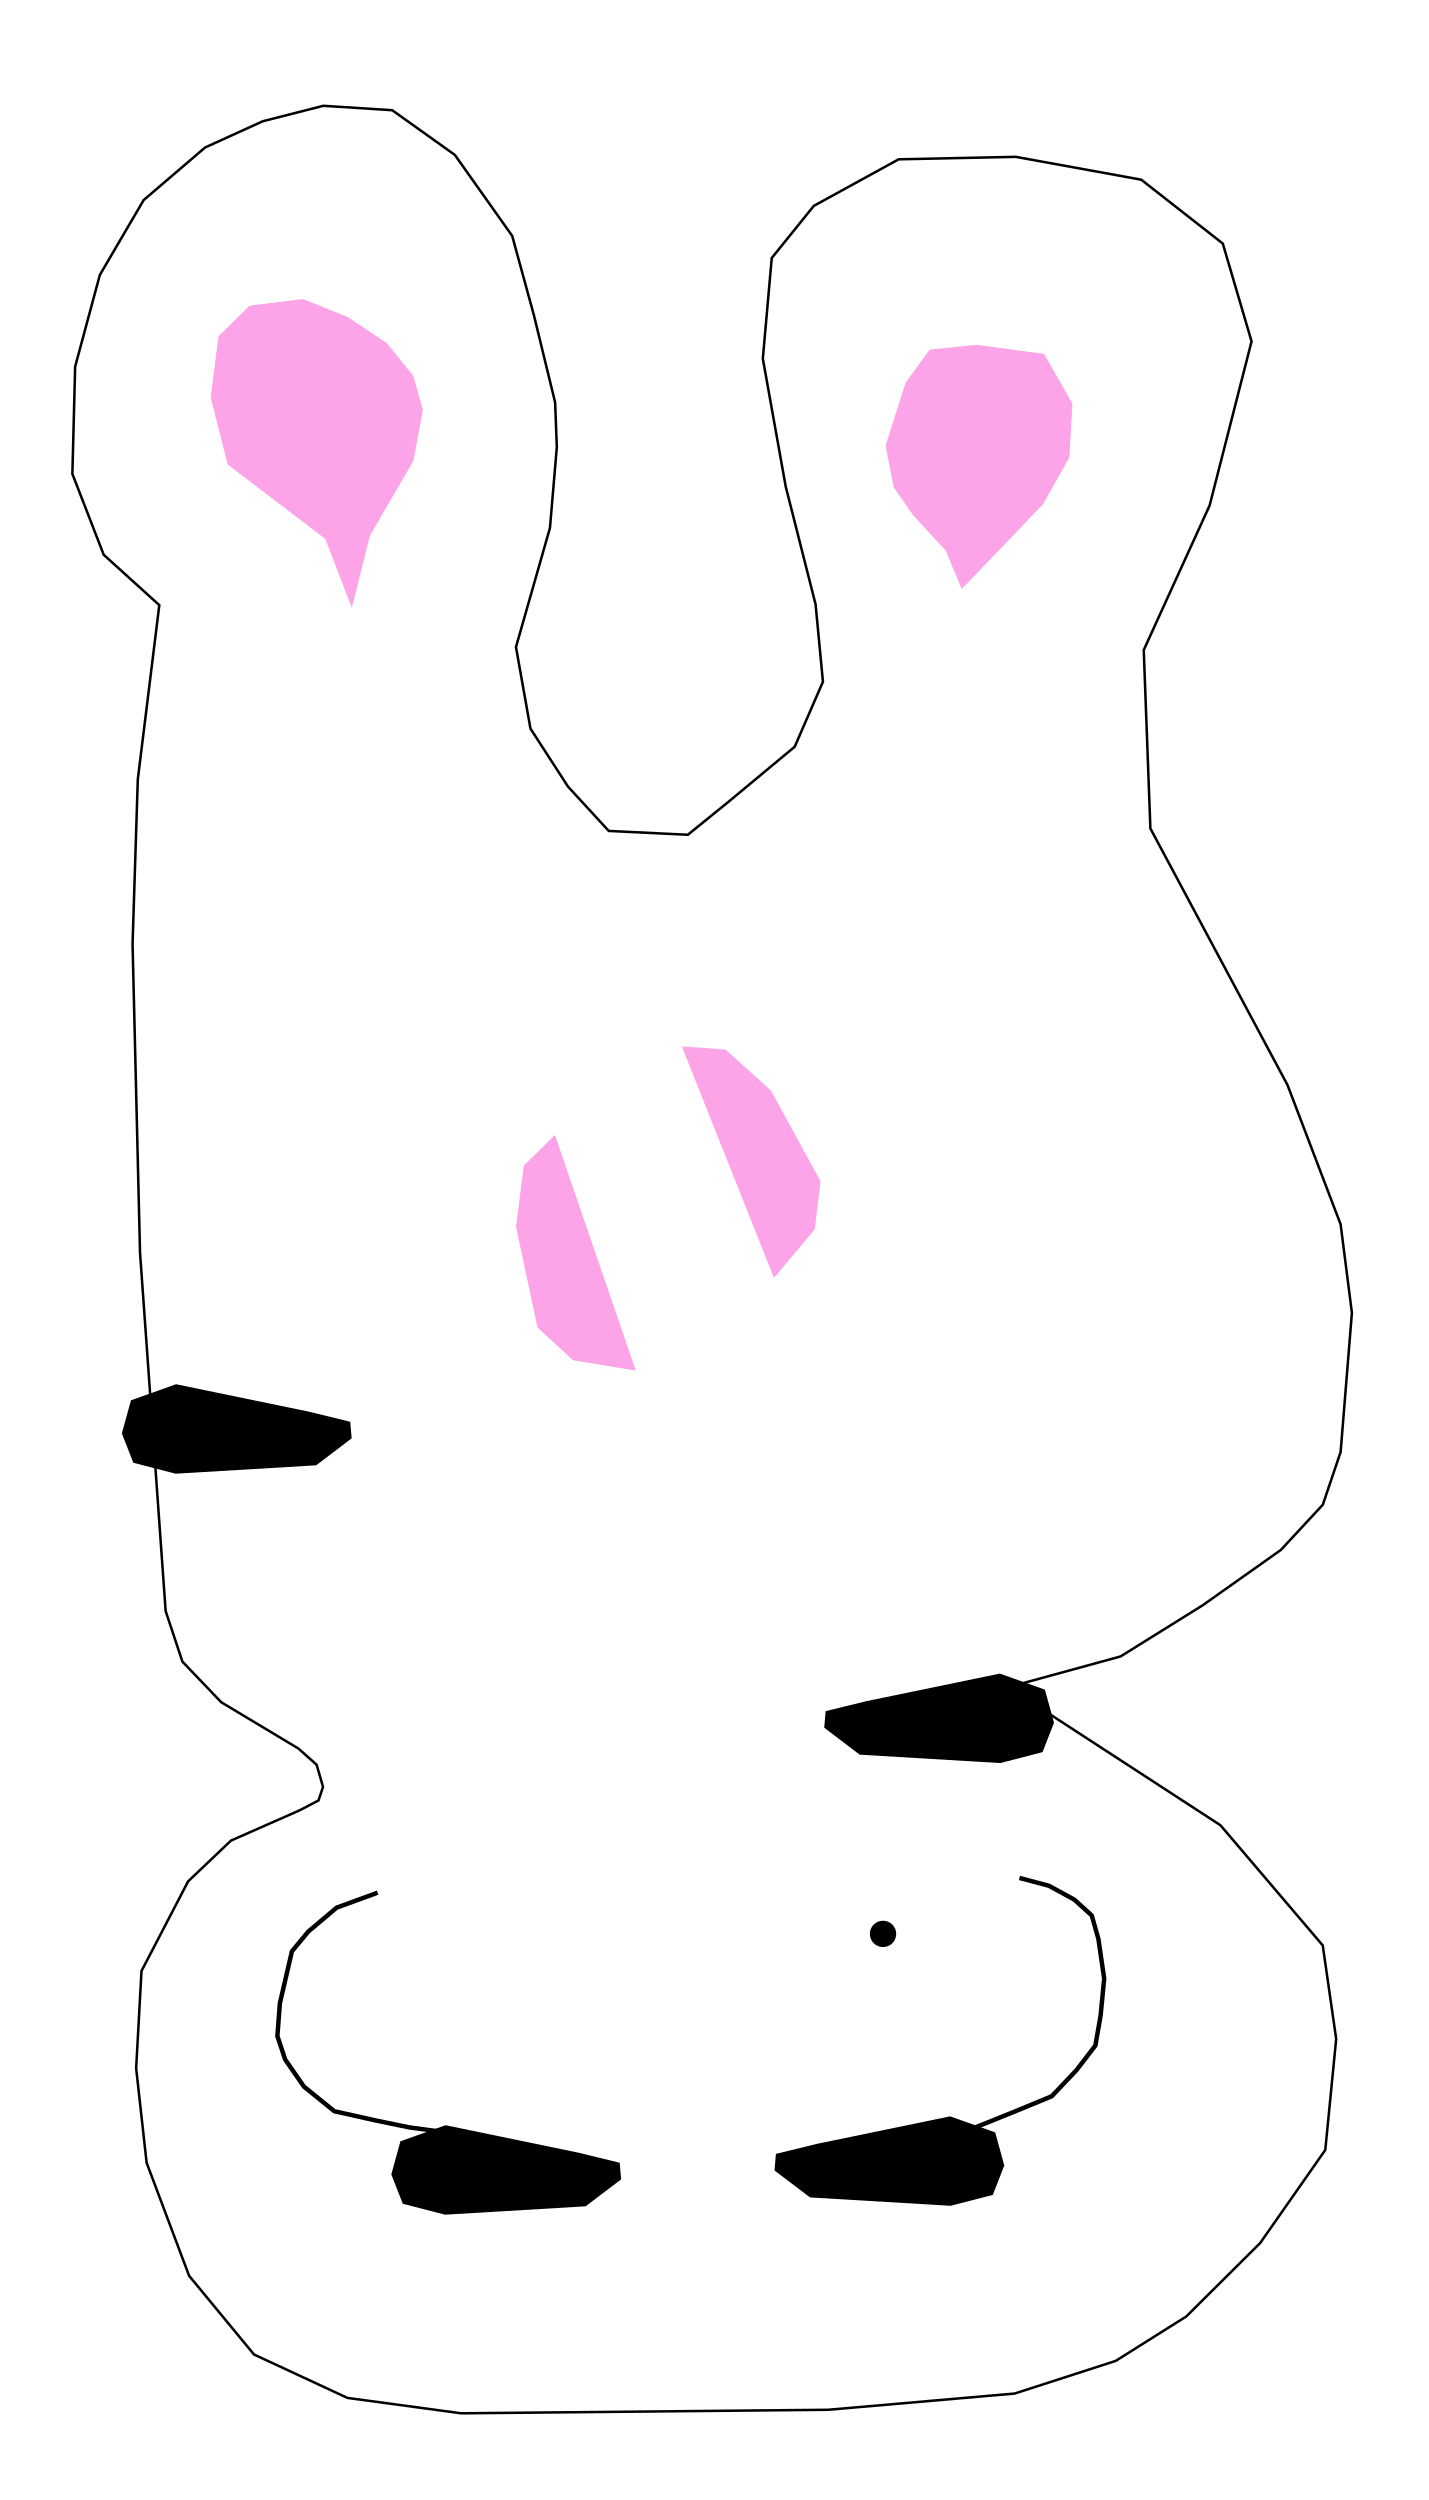
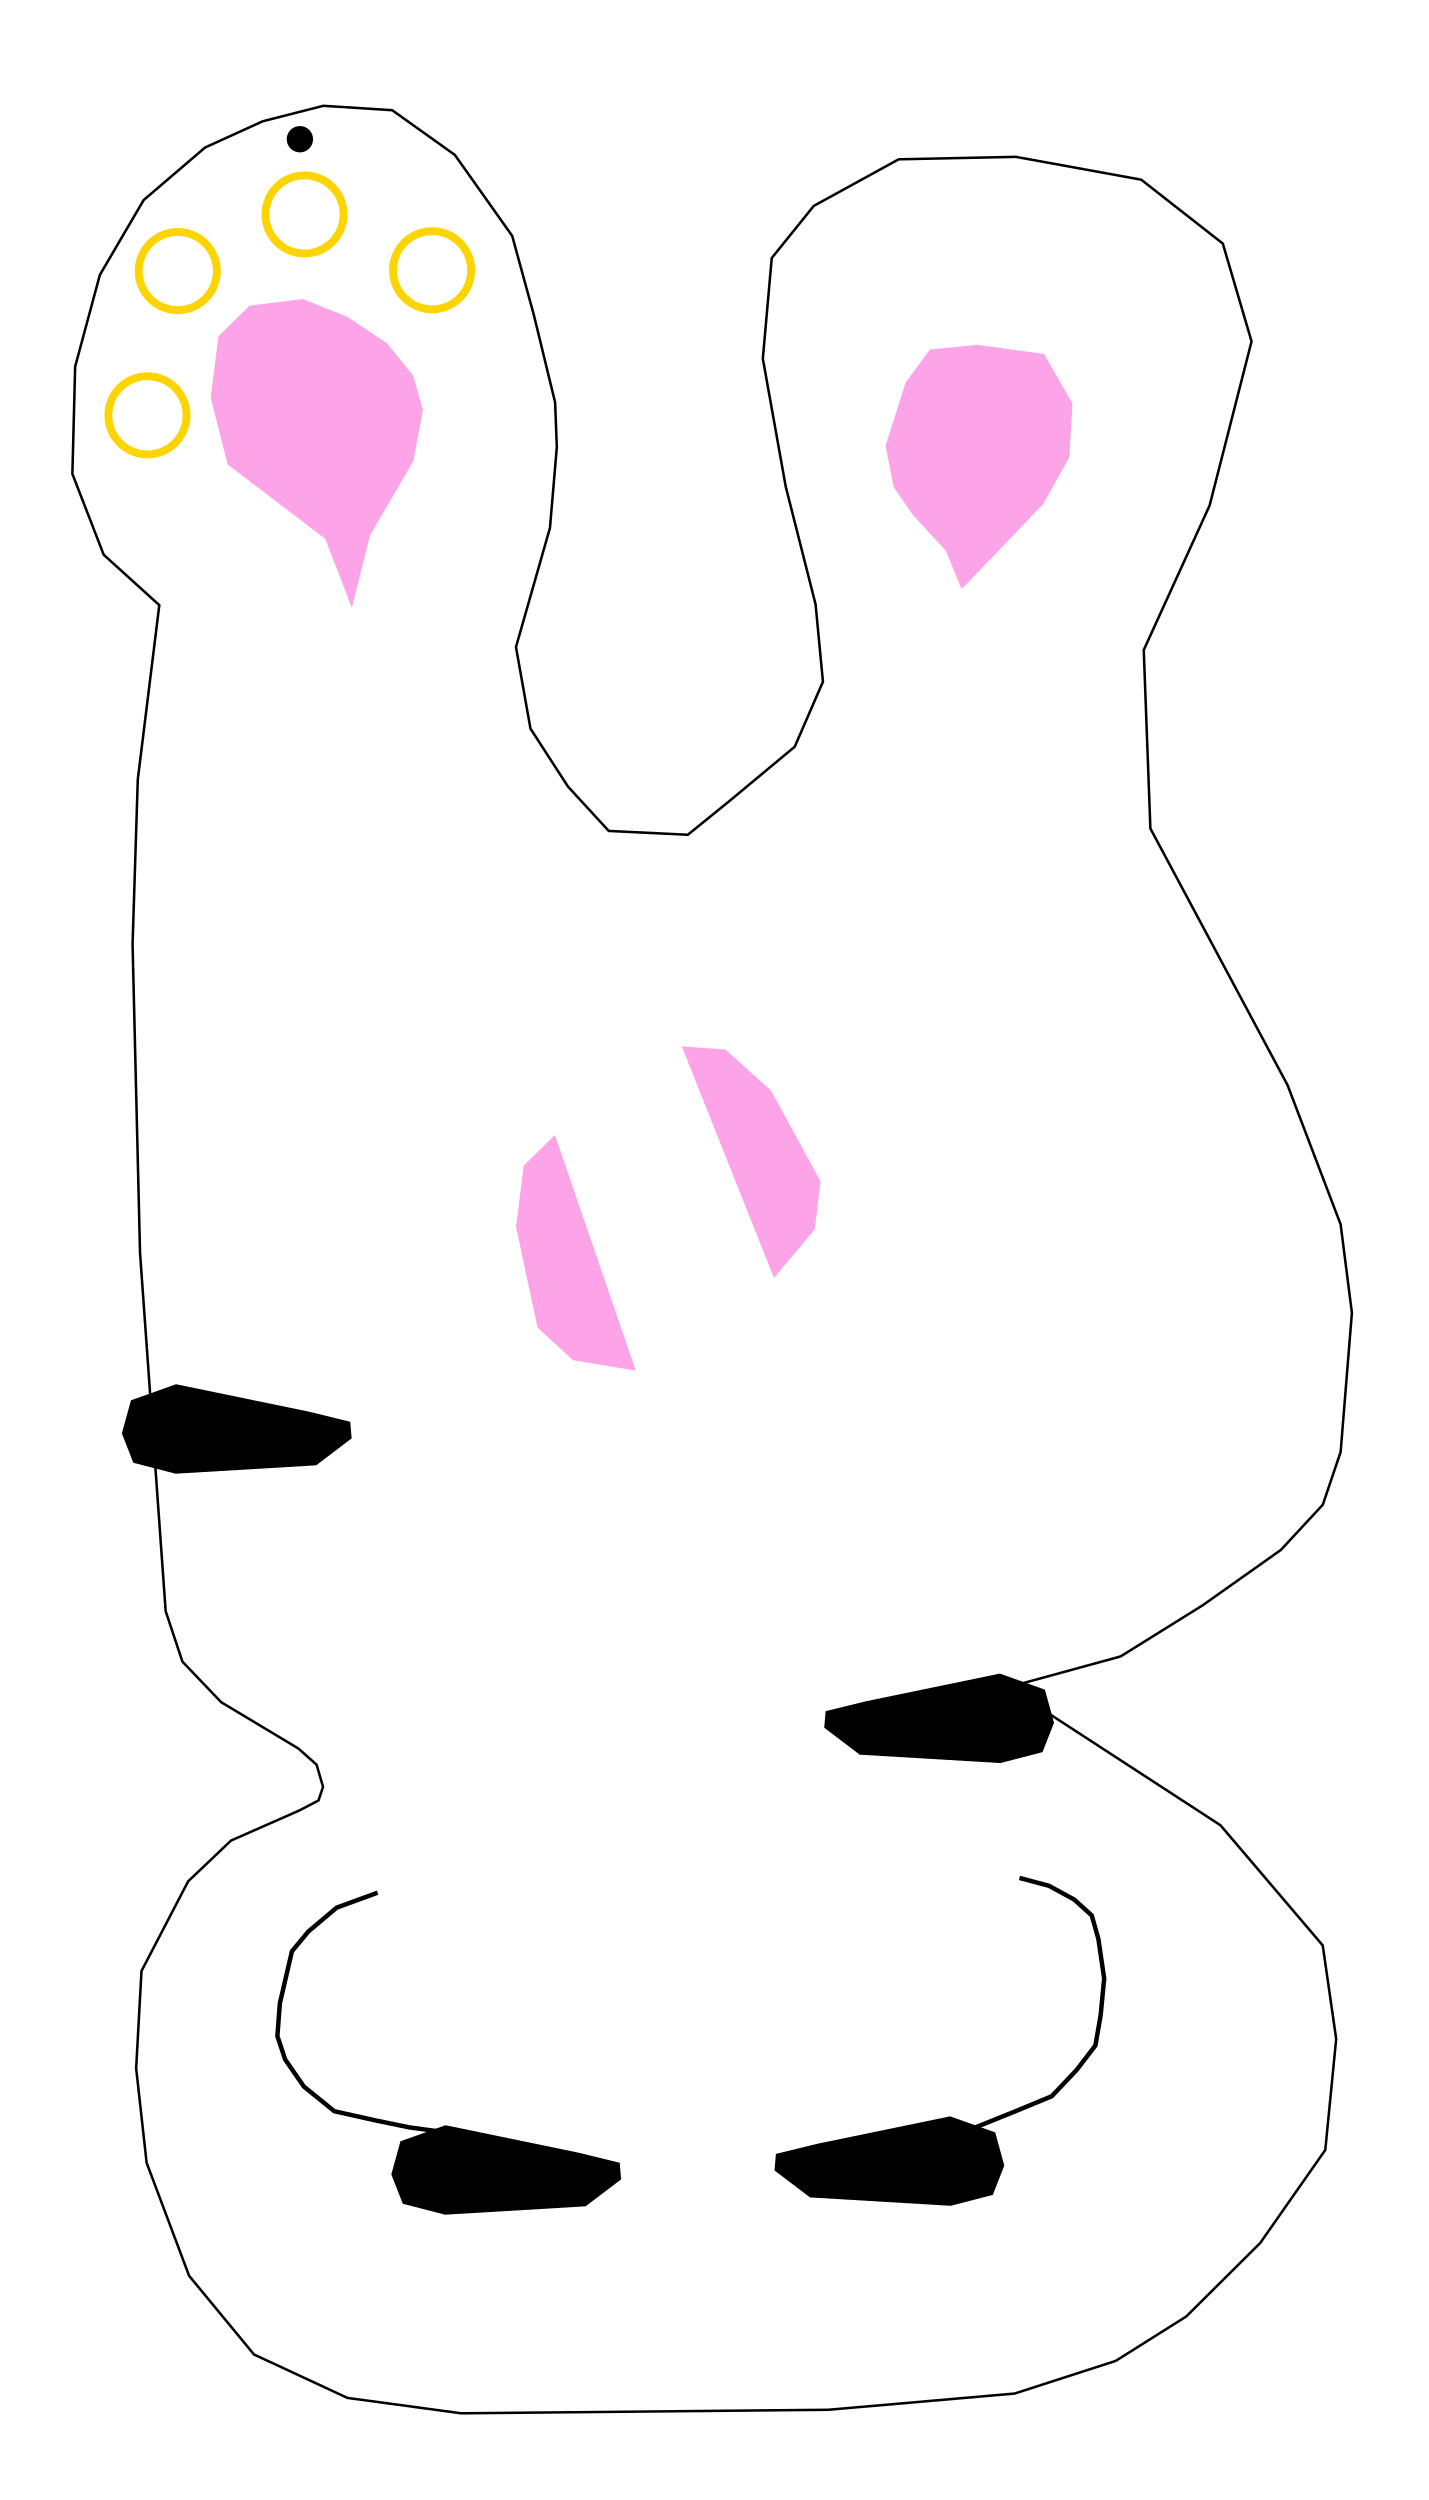
<svg xmlns="http://www.w3.org/2000/svg" width="320" height="560" viewBox="0 0 320 560" id="svg2" version="1.1">
  <defs id="defs4" />
  <g id="layer1">
    <path id="path3336" d="m 29.695,211.524 1.673,69.12 5.742,80.253 3.75,11.303 8.691,9.101 17.294,10.376 4.077,3.624 1.438,4.962 -1.017,3.038 -4.233,2.214 -15.368,6.776 -9.596,9.127 -10.449,20.082 -1.2,21.788 2.346,21.165 9.518,25.331 14.536,17.623 20.926,9.727 25.464,3.446 82.2,-0.789 41.783,-3.636 22.647,-7.314 15.804,-9.952 16.569,-16.464 14.574,-20.834 2.442,-24.874 -3.014,-20.944 -22.909,-26.918 -47.535,-30.927 25.152,-6.882 18.374,-11.445 17.537,-12.415 9.4,-10.126 3.99,-11.822 2.525,-31.16 -2.525,-19.812 -11.896,-31.213 -30.717,-57.468 -1.49,-39.978 14.759,-32.383 9.392,-36.75 -6.441,-21.911 -18.272,-14.311 -28.108,-5.117 -26.226,0.549 -19.017,10.437 -9.416,11.677 -1.995,22.545 5.129,28.653 6.687,26.382 1.65,17.333 -6.323,14.556 -14.59,12.131 -9.358,7.593 -17.713,-0.863 -9.121,-9.923 -8.409,-12.992 -3.249,-18.276 7.614,-26.689 1.537,-18.08 -0.382,-10.029 -4.734,-19.463 -4.878,-17.831 L 101.894,34.71 87.854,24.688 72.434,23.699 58.87,27.156 45.946,33.035 32.177,44.819 22.368,61.584 16.833,82.125 16.212,106.148 l 7.02,18.123 12.452,11.284 -4.818,39.043 -1.172,36.925" style="fill:none;fill-rule:evenodd;stroke:#000000;stroke-width:0.567;stroke-linecap:butt;stroke-linejoin:miter;stroke-opacity:1">
      </path>
-     <ellipse style="fill:#000000;fill-opacity:1;fill-rule:evenodd;stroke:none;stroke-width:1.761;stroke-linecap:butt;stroke-linejoin:miter;stroke-opacity:1" id="path3355-7" cx="197.799" cy="433.193" rx="2.953" ry="2.953">
-       </ellipse>
    <path style="fill:#000000;fill-opacity:1;fill-rule:evenodd;stroke:none;stroke-width:1px;stroke-linecap:butt;stroke-linejoin:miter;stroke-opacity:1" d="m 182.999,480.219 29.825,-6.159 10.098,3.599 2.043,7.413 -2.572,6.583 -9.464,2.446 -31.489,-1.878 -7.951,-6.037 0.314,-3.715 z" id="path3423">
      </path>
    <path style="fill:none;fill-rule:evenodd;stroke:#000000;stroke-width:1px;stroke-linecap:butt;stroke-linejoin:miter;stroke-opacity:1" d="m 84.588,423.956 -9.173,3.353 -6.331,5.337 -3.689,4.442 -2.704,11.652 -0.556,7.349 1.745,5.242 4.179,6.049 6.829,5.536 9.195,2.052 7.592,1.568 7.055,0.958" id="path4928" />
    <path style="fill:none;fill-rule:evenodd;stroke:#000000;stroke-width:1px;stroke-linecap:butt;stroke-linejoin:miter;stroke-opacity:1" d="m 228.356,420.66 6.607,1.756 5.699,3.115 3.892,3.532 1.479,5.234 1.307,8.911 -0.802,8.261 -1.171,6.728 -4.246,5.528 -5.541,5.84 -8.849,3.65 -9.992,4.013" id="path4930" />
    <path style="fill:#000000;fill-opacity:1;fill-rule:evenodd;stroke:none;stroke-width:1px;stroke-linecap:butt;stroke-linejoin:miter;stroke-opacity:1" d="m 129.62,482.209 -29.825,-6.159 -10.098,3.599 -2.043,7.413 2.572,6.583 9.464,2.446 31.489,-1.878 7.951,-6.037 -0.314,-3.715 z" id="path3423-6">
      </path>
    <path style="fill:#000000;fill-opacity:1;fill-rule:evenodd;stroke:none;stroke-width:1px;stroke-linecap:butt;stroke-linejoin:miter;stroke-opacity:1" d="m 194.135,381.044 29.825,-6.159 10.098,3.599 2.043,7.413 -2.572,6.583 -9.464,2.446 -31.489,-1.878 -7.951,-6.037 0.314,-3.715 z" id="path3423-8">
      </path>
    <path style="fill:#000000;fill-opacity:1;fill-rule:evenodd;stroke:none;stroke-width:1px;stroke-linecap:butt;stroke-linejoin:miter;stroke-opacity:1" d="m 69.26,316.227 -29.825,-6.159 -10.098,3.599 -2.043,7.413 2.572,6.583 9.464,2.446 31.489,-1.878 7.951,-6.037 -0.314,-3.715 z" id="path3423-6-9">
      </path>
    <path style="fill:#fca4e7;fill-rule:evenodd;stroke:none;stroke-width:1px;stroke-linecap:butt;stroke-linejoin:miter;stroke-opacity:1;fill-opacity:1" d="m 78.817,136.157 -5.959,-15.443 -21.865,-16.671 -3.805,-15.01 1.741,-13.676 6.976,-6.896 11.951,-1.472 9.986,4.001 8.792,5.856 5.93,7.314 2.169,7.664 L 92.599,103.232 82.857,120 Z" id="path4986" />
    <path style="fill:#fca4e7;fill-rule:evenodd;stroke:none;stroke-width:1px;stroke-linecap:butt;stroke-linejoin:miter;stroke-opacity:1;fill-opacity:1" d="m 202.857,85.714 -4.482,14.102 1.795,9.291 4.317,6.253 7.339,7.967 3.592,8.627 18.276,-19.062 5.844,-10.475 0.686,-12.035 -6.361,-11.102 -15.061,-2.033 -10.536,1.042 z" id="path4988" />
    <path style="fill:#fca4e7;fill-opacity:1;fill-rule:evenodd;stroke:none;stroke-width:1px;stroke-linecap:butt;stroke-linejoin:miter;stroke-opacity:1" d="m 142.416,307.015 -14.041,-2.311 -7.975,-7.327 -4.815,-22.586 1.741,-13.676 6.976,-6.896 z" id="path4986-3" />
    <path style="fill:#fca4e7;fill-opacity:1;fill-rule:evenodd;stroke:none;stroke-width:1px;stroke-linecap:butt;stroke-linejoin:miter;stroke-opacity:1" d="m 173.367,286.258 9.149,-10.899 1.279,-10.754 -11.058,-20.274 -10.229,-9.243 -9.785,-0.689 z" id="path4986-3-5" />
+     <ellipse style="fill:none;fill-opacity:1;fill-rule:evenodd;stroke:#fcd400;stroke-width:1.761;stroke-linecap:butt;stroke-linejoin:miter;stroke-opacity:1" id="path3355-7-9-2" cx="33.036" cy="93.036" rx="8.756" ry="8.756">
+       </ellipse>
+     <ellipse style="fill:none;fill-opacity:1;fill-rule:evenodd;stroke:#fcd400;stroke-width:1.761;stroke-linecap:butt;stroke-linejoin:miter;stroke-opacity:1" id="path3355-7-9-2-9" cx="39.821" cy="60.714" rx="8.756" ry="8.756">
+       </ellipse>
+     <ellipse style="fill:none;fill-opacity:1;fill-rule:evenodd;stroke:#fcd400;stroke-width:1.761;stroke-linecap:butt;stroke-linejoin:miter;stroke-opacity:1" id="path3355-7-9-2-9-3" cx="68.214" cy="48.036" rx="8.756" ry="8.756">
+       </ellipse>
+     <ellipse style="fill:none;fill-opacity:1;fill-rule:evenodd;stroke:#fcd400;stroke-width:1.761;stroke-linecap:butt;stroke-linejoin:miter;stroke-opacity:1" id="path3355-7-9-2-9-3-1" cx="96.786" cy="60.536" rx="8.756" ry="8.756">
+       </ellipse>
+     <ellipse style="fill:#000000;fill-opacity:1;fill-rule:evenodd;stroke:none;stroke-width:1.761;stroke-linecap:butt;stroke-linejoin:miter;stroke-opacity:1" id="path3355-7" cx="67.175" cy="31.185" rx="2.953" ry="2.953">
+       </ellipse>
  </g>
</svg>
